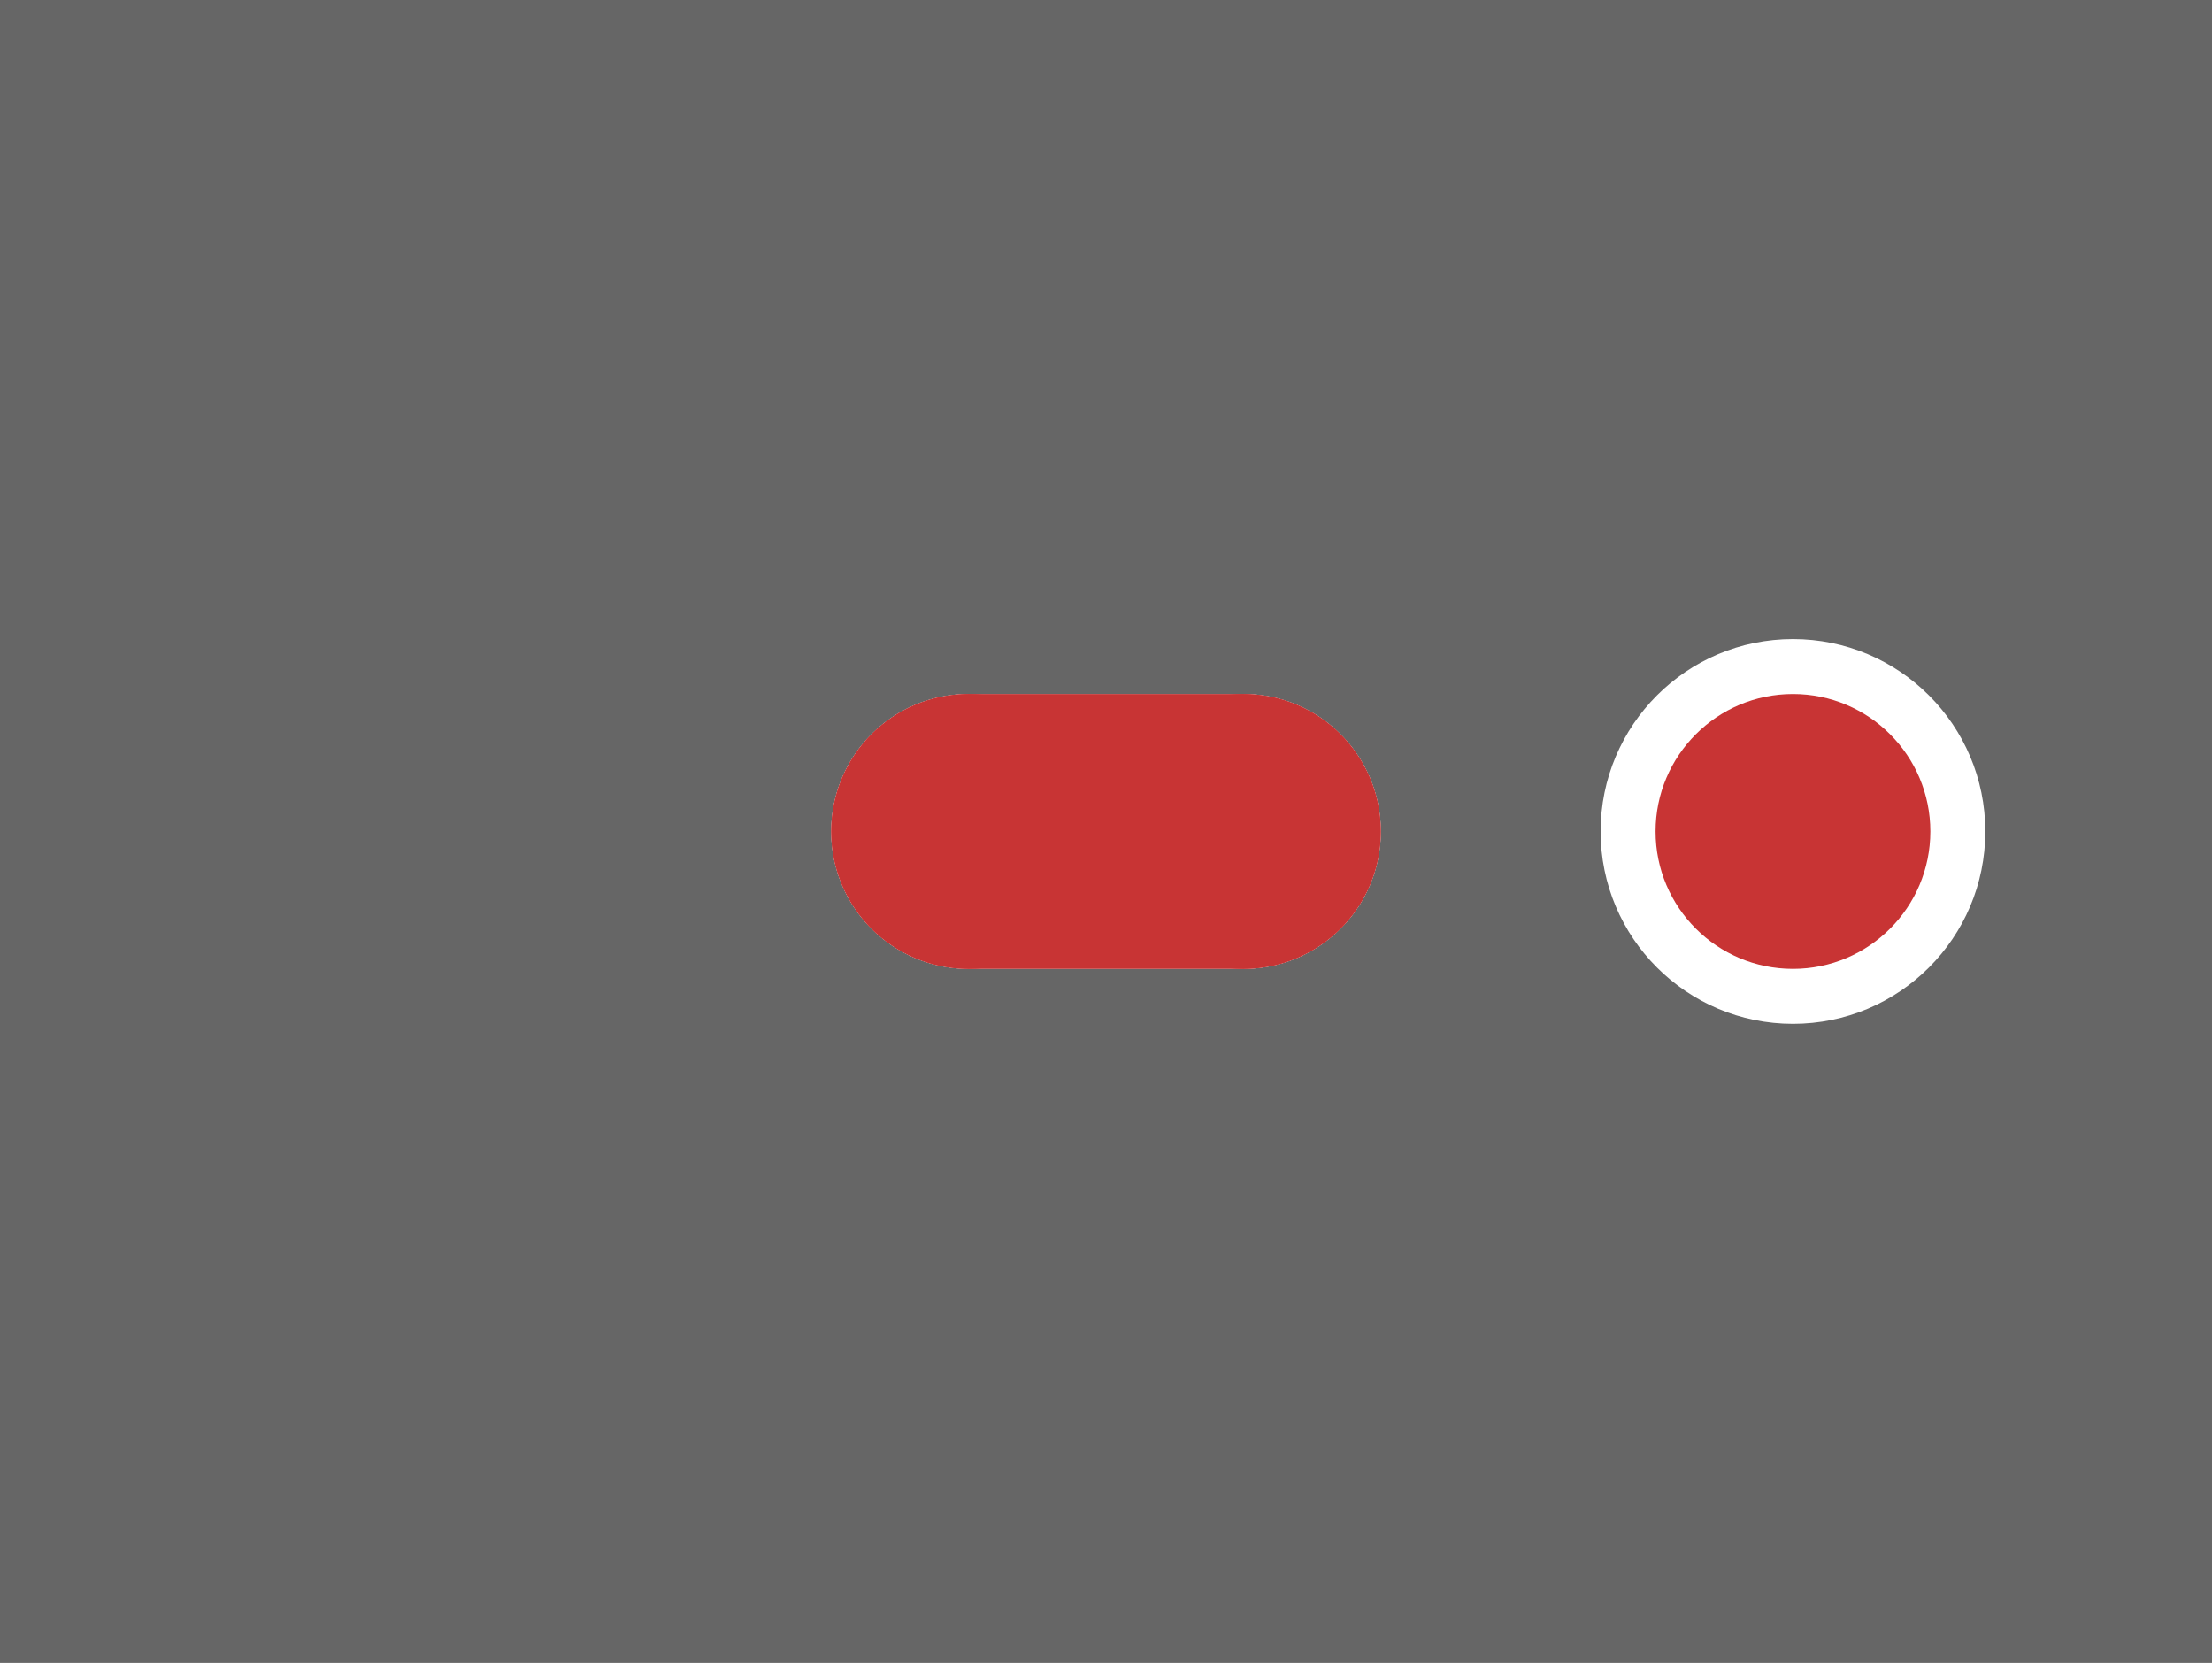
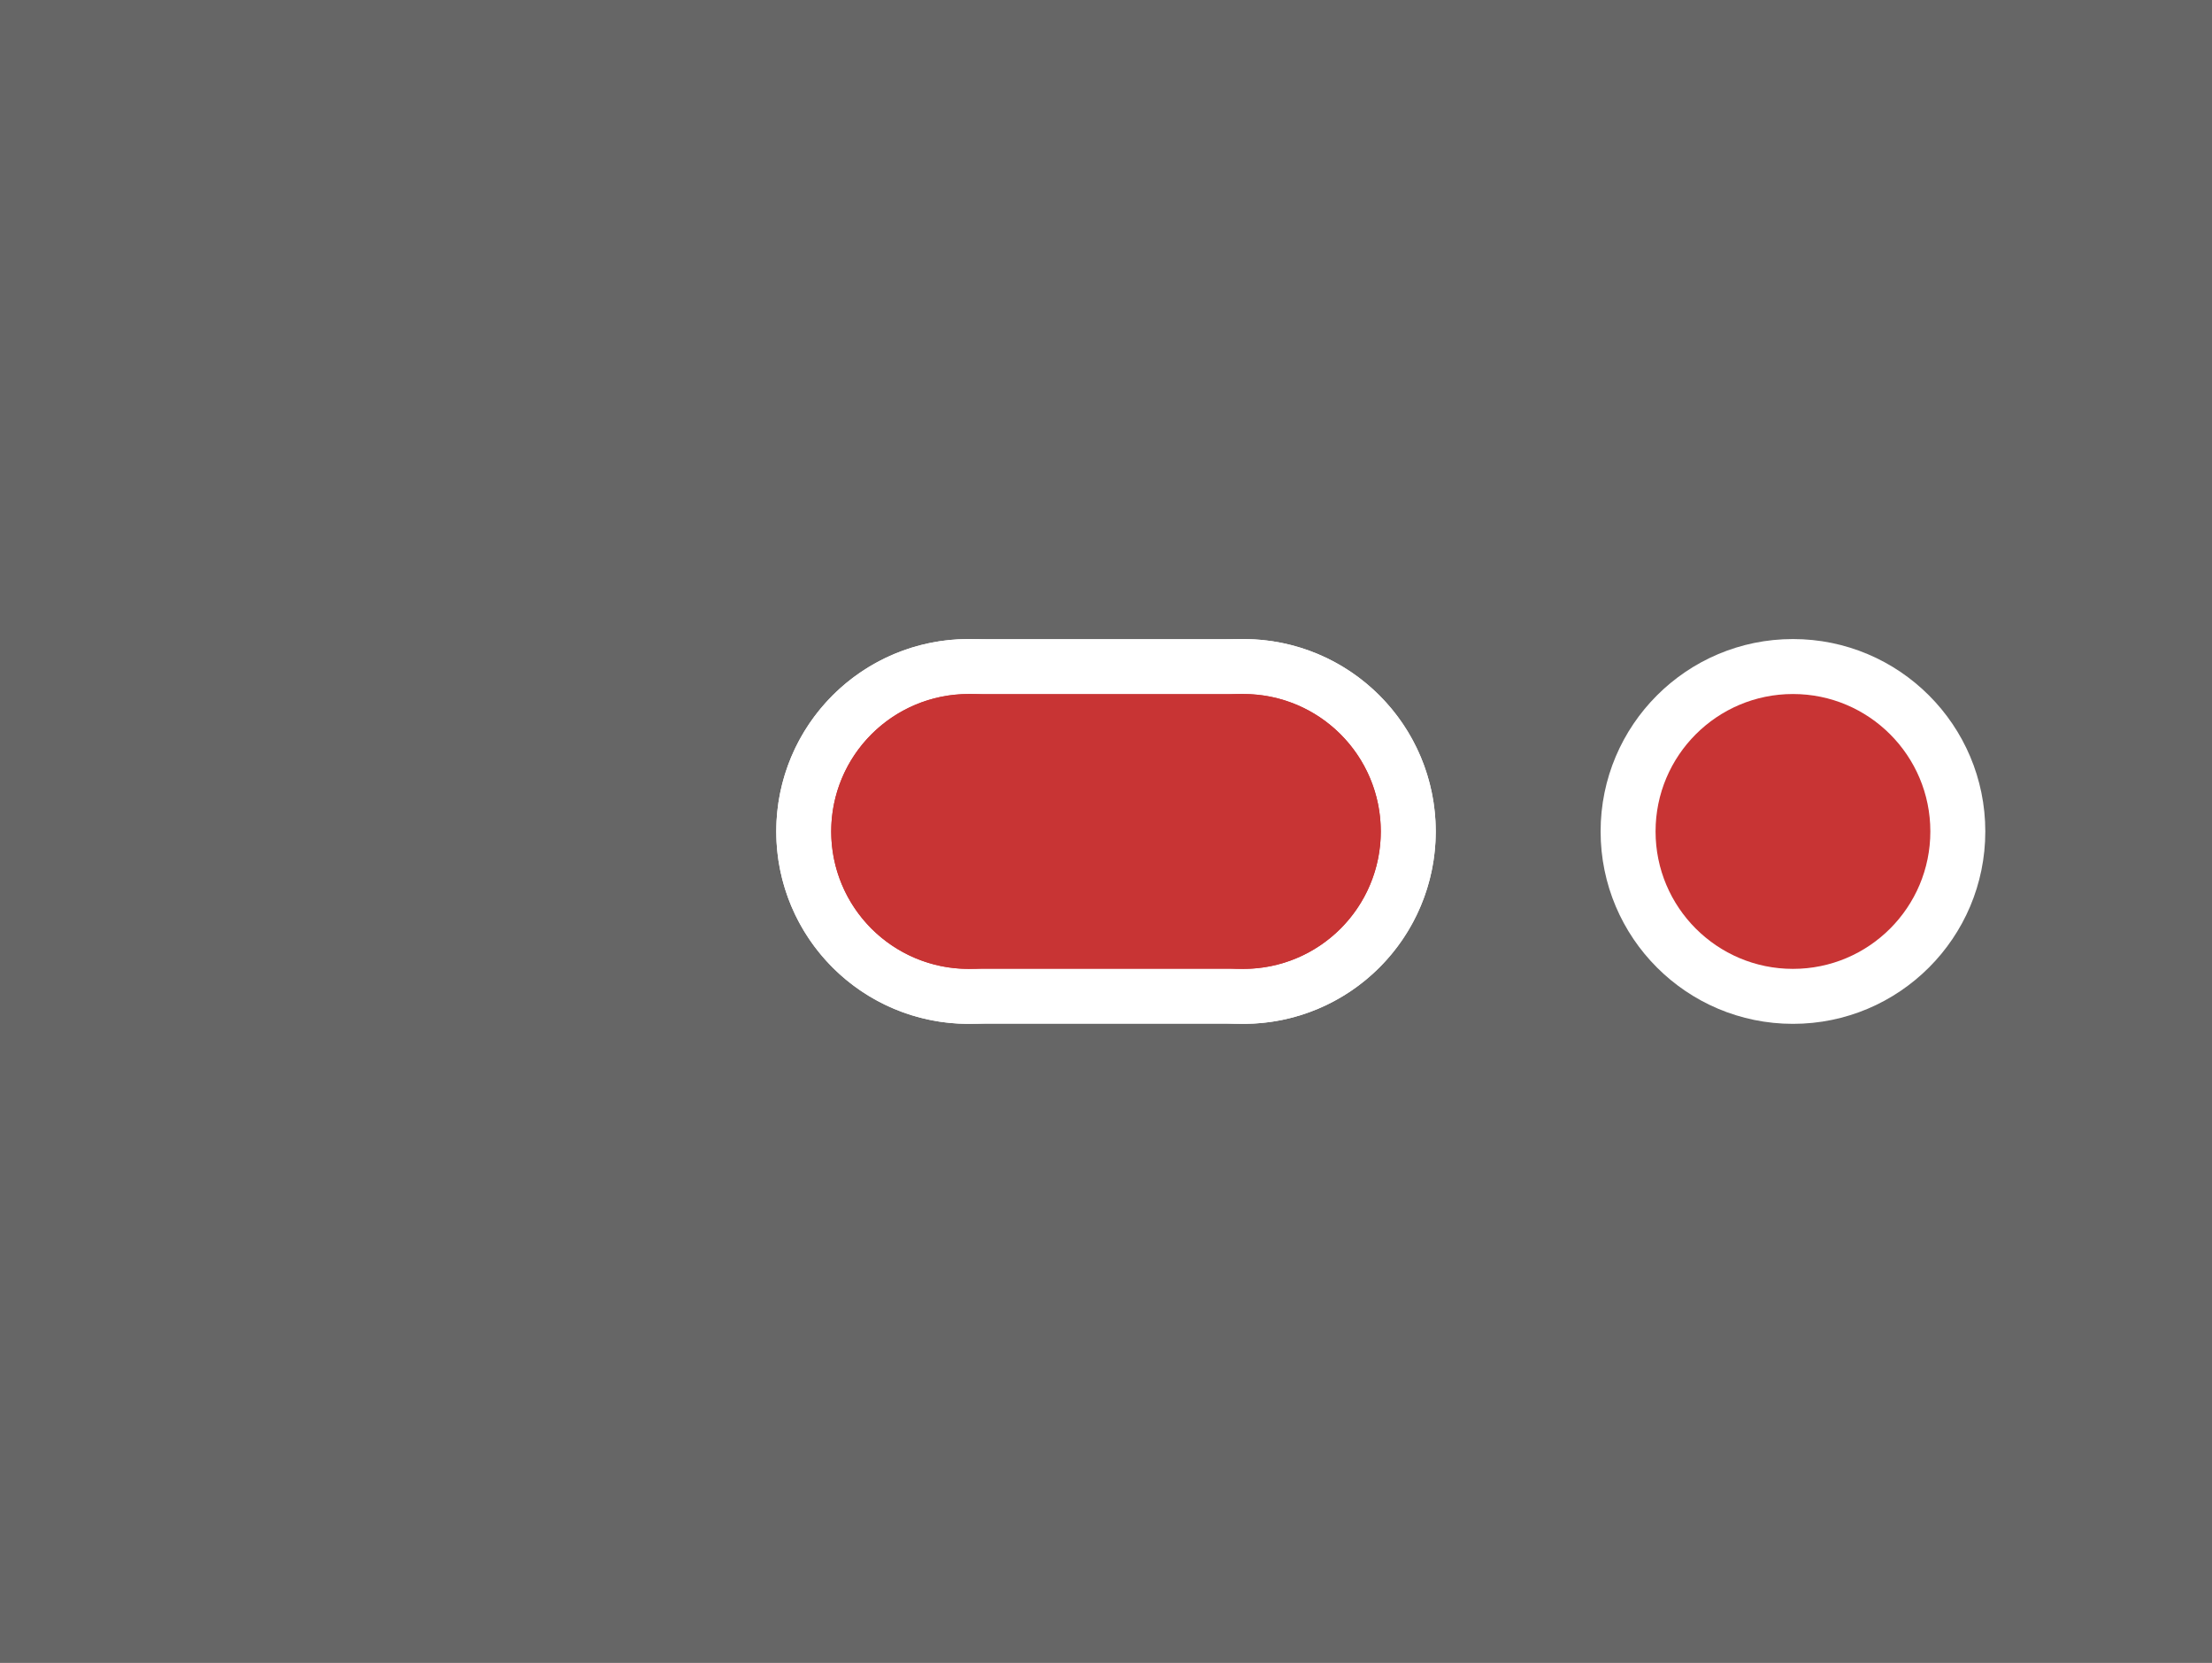
<svg xmlns="http://www.w3.org/2000/svg" xmlns:xlink="http://www.w3.org/1999/xlink" version="1.1" stroke-linecap="round" stroke-linejoin="round" stroke-width="0" fill-rule="evenodd" viewBox="-4025 -3025 8050 6050" width="8.05mm" height="6.05mm">
  <defs>
-     <circle cx="0" cy="0" r="500" id="pill-plated-hole-soldermask-margin-repro-F_Mask_pad-12" />
    <circle cx="0" cy="0" r="700" id="pill-plated-hole-soldermask-margin-repro-F_Mask_pad-11" />
    <circle cx="0" cy="0" r="500" id="pill-plated-hole-soldermask-margin-repro-F_Cu_pad-11" />
  </defs>
  <rect x="-4025" y="-3025" width="8050" height="6050" fill="#666666" />
  <g transform="scale(1,-1)">
    <g id="pill-plated-hole-soldermask-margin-repro-F_Mask" fill="#ffffff" stroke="#ffffff">
-       <use xlink:href="#pill-plated-hole-soldermask-margin-repro-F_Mask_pad-12" x="-500" y="0" />
-       <use xlink:href="#pill-plated-hole-soldermask-margin-repro-F_Mask_pad-12" x="500" y="0" />
-       <path d="M -500 0 500 0" fill="none" stroke-width="1000" />
+       <use xlink:href="#pill-plated-hole-soldermask-margin-repro-F_Mask_pad-11" x="-500" y="0" />
+       <use xlink:href="#pill-plated-hole-soldermask-margin-repro-F_Mask_pad-11" x="500" y="0" />
+       <path d="M -500 0 500 0" fill="none" stroke-width="1400" />
      <use xlink:href="#pill-plated-hole-soldermask-margin-repro-F_Mask_pad-11" x="2500" y="0" />
    </g>
    <g id="pill-plated-hole-soldermask-margin-repro-F_Cu" fill="#c83434" stroke="#c83434">
      <use xlink:href="#pill-plated-hole-soldermask-margin-repro-F_Cu_pad-11" x="-500" y="0" />
      <use xlink:href="#pill-plated-hole-soldermask-margin-repro-F_Cu_pad-11" x="500" y="0" />
      <path d="M -500 0 500 0" fill="none" stroke-width="1000" />
      <use xlink:href="#pill-plated-hole-soldermask-margin-repro-F_Cu_pad-11" x="2500" y="0" />
    </g>
  </g>
</svg>
